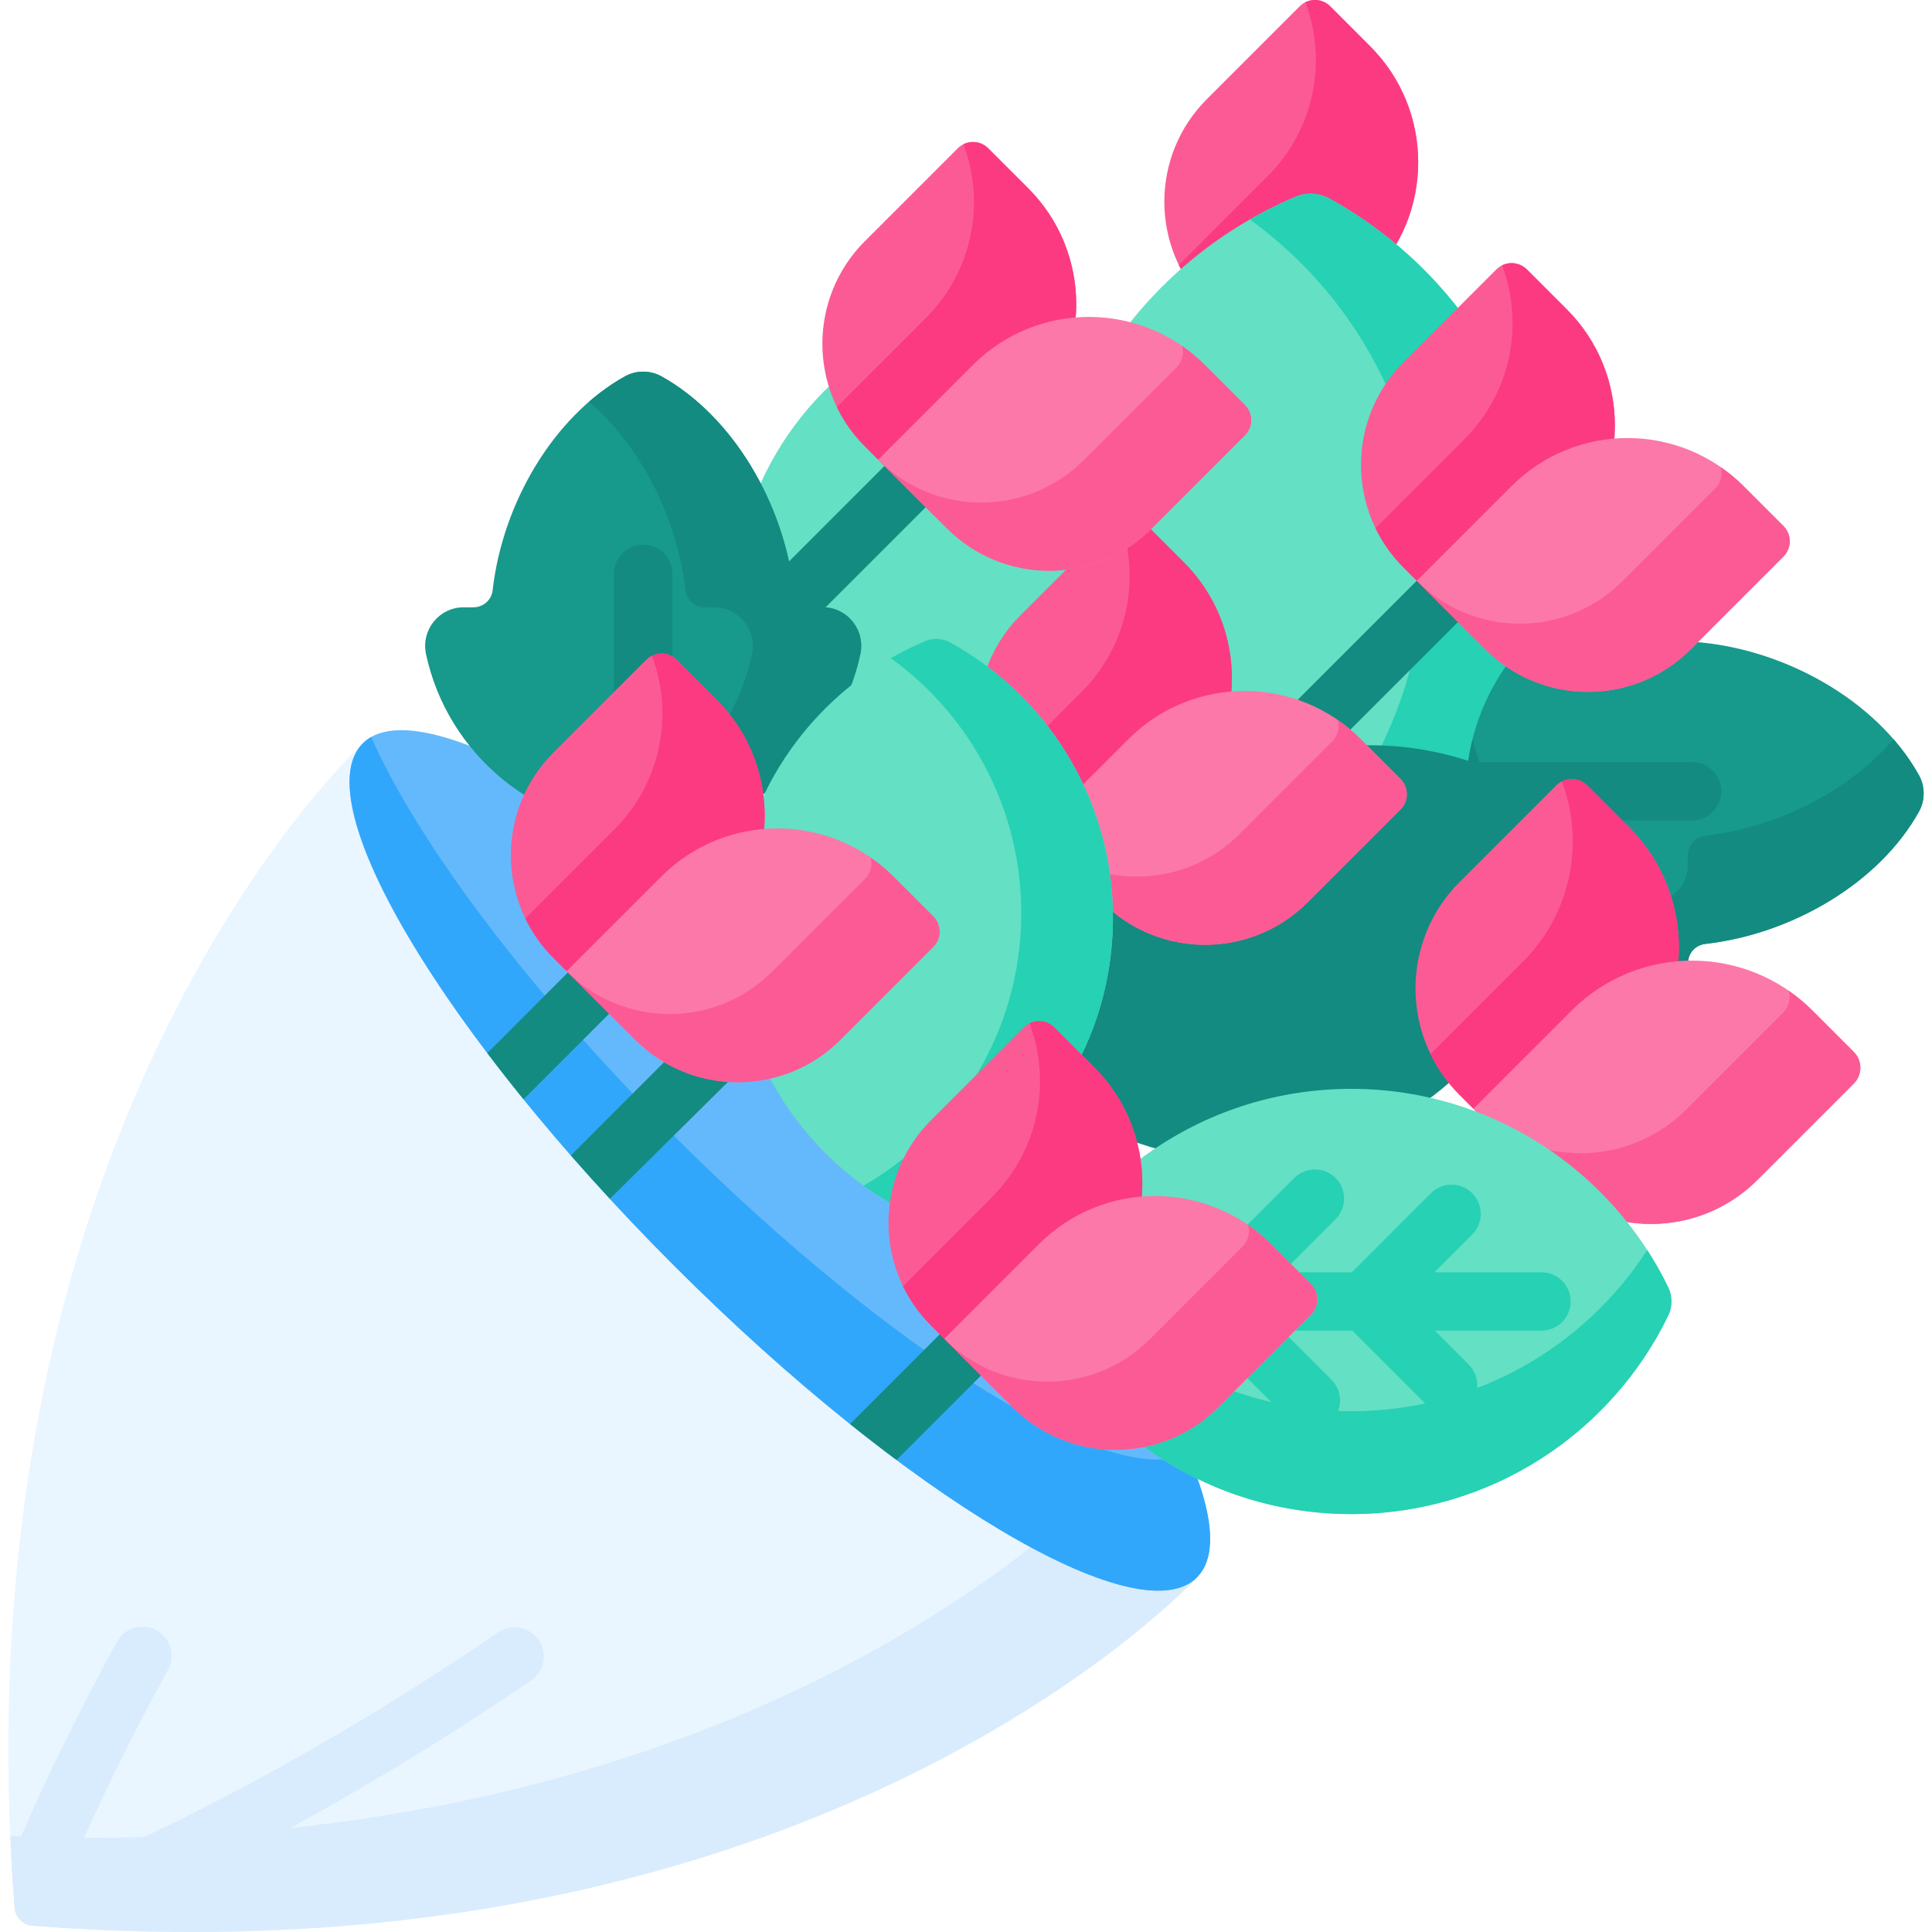
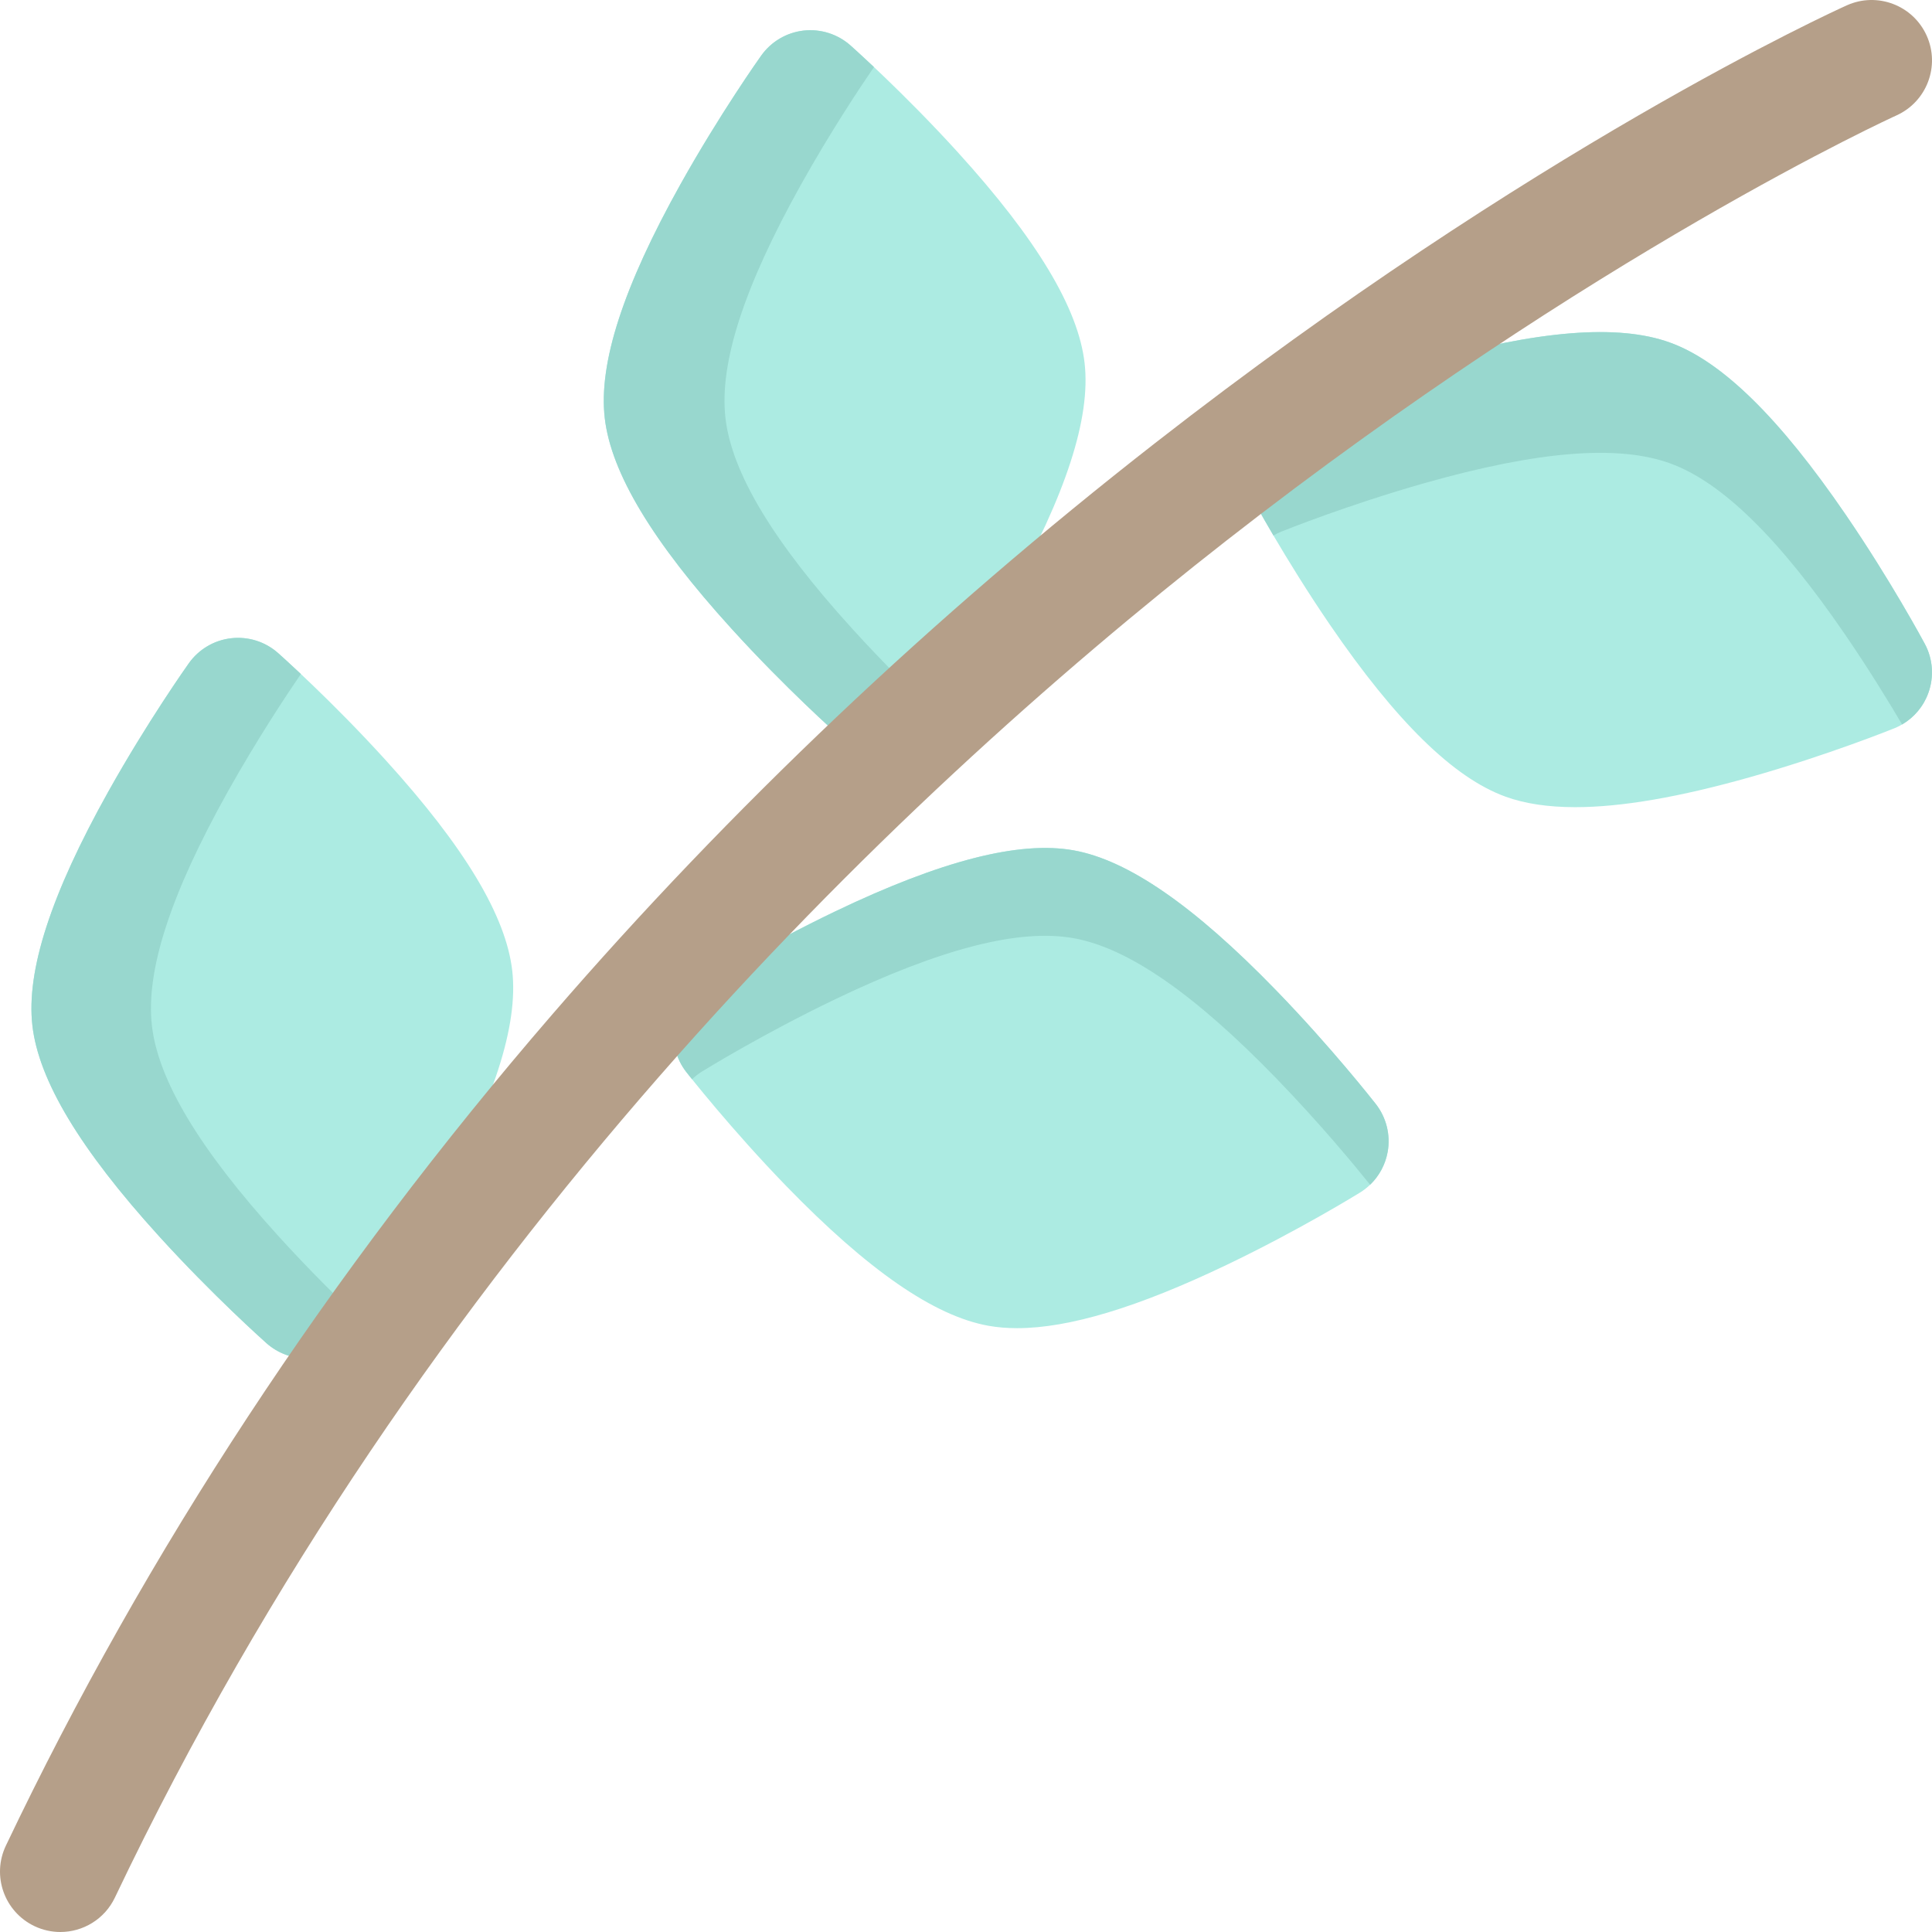
- <svg xmlns="http://www.w3.org/2000/svg" id="Capa_1" enable-background="new 0 0 512 512" height="512" viewBox="0 0 512 512" width="512">
+ <svg xmlns="http://www.w3.org/2000/svg" id="Layer_1" enable-background="new 0 0 512.008 512.008" height="512" viewBox="0 0 512.008 512.008" width="512">
  <g>
-     <g>
-       <g>
-         <g>
-           <g>
-             <path d="m319.822 80.654 18.182 18.183 25.098-25.098c16.975-16.975 16.975-44.497 0-61.472l-10.586-10.588c-2.235-2.235-5.858-2.235-8.093 0l-24.601 24.601c-15.015 15.015-15.015 39.359 0 54.374z" fill="#fc5a95" />
-             <path d="m363.106 73.738-25.103 25.103-18.186-18.186c-3.124-3.124-5.598-6.654-7.424-10.419l23.606-23.606c12.445-12.445 15.761-30.566 9.956-46.041 2.14-1.056 4.785-.692 6.561 1.084l10.59 10.59c16.973 16.974 16.973 44.502 0 61.475z" fill="#fb3a82" />
-           </g>
-         </g>
-       </g>
-       <g>
-         <g>
-           <path d="m409.814 155.987c-2.369 45.792-32.059 83.696-72.466 98.729-38.64-19.122-64.26-59.888-61.891-105.68 2.278-44.031 29.816-80.768 67.851-96.893 2.911-1.234 6.248-1.061 9.016.466 36.169 19.964 59.768 59.347 57.49 103.378z" fill="#64e0c4" />
-           <path d="m409.815 155.985c-2.369 45.792-32.06 83.696-72.466 98.729-5.555-2.747-10.835-5.942-15.8-9.532 31.669-18.239 53.738-51.66 55.767-90.879s-16.474-74.739-46.091-96.148c3.889-2.24 7.925-4.252 12.089-6.017 2.909-1.233 6.244-1.058 9.01.468 36.168 19.964 59.768 59.348 57.491 103.379z" fill="#27d1b3" />
-         </g>
-       </g>
-       <g>
-         <path d="m451.84 250.157c23.023-2.588 46.147-16.121 56.695-35.051 1.669-2.996 1.67-6.68.001-9.676-11.231-20.168-36.748-34.217-61.203-35.426v-7.318c0-6.529-6.039-11.342-12.422-9.971-26.543 5.702-46.439 29.302-46.439 57.549s19.897 51.847 46.439 57.549c6.384 1.371 12.422-3.441 12.422-9.971v-2.575c.001-2.597 1.928-4.82 4.507-5.11z" fill="#17998c" />
-         <g fill="#138b80">
-           <path d="m388.469 210.262c0-4.95.615-9.751 1.77-14.341 5.408 21.624 22.787 38.508 44.674 43.204 6.383 1.373 12.421-3.435 12.421-9.961v-2.578c0-2.596 1.928-4.818 4.508-5.109 18.951-2.134 37.976-11.678 49.984-25.548 2.588 2.978 4.845 6.15 6.713 9.503 1.665 3 1.665 6.676 0 9.676-10.541 18.909-33.62 32.425-56.612 35.042-2.602.296-4.593 2.447-4.593 5.065v2.632c0 6.526-6.038 11.333-12.421 9.961-26.545-5.695-46.444-29.299-46.444-57.546z" />
-           <path d="m448.43 201.973h-56.265c-4.267 0-7.726 3.459-7.726 7.726 0 4.268 3.459 7.726 7.726 7.726h56.265c4.267 0 7.726-3.459 7.726-7.726s-3.459-7.726-7.726-7.726z" />
-         </g>
-       </g>
-       <g>
-         <g>
-           <path d="m372.178 295.59c-29.34 17.714-65.241 15.211-91.472-3.506-4.347-31.93 10.157-64.865 39.497-82.579 28.211-17.033 62.488-15.373 88.402 1.419 1.983 1.285 3.274 3.423 3.488 5.777 2.791 30.751-11.704 61.857-39.915 78.889z" fill="#138b80" />
-         </g>
-       </g>
-       <g>
-         <g>
-           <path d="m294.259 166.529c-8.221 33.272-35.377 56.887-67.16 62.201-25.651-19.504-38.684-53.049-30.464-86.321 7.905-31.992 33.315-55.056 63.513-61.507 2.311-.494 4.736.106 6.551 1.619 23.719 19.772 35.464 52.016 27.56 84.008z" fill="#64e0c4" />
-         </g>
-       </g>
-       <path d="m248.114 120.697c-3.017-3.016-7.909-3.016-10.927 0l-34.868 34.868c-3.018 3.018-3.018 7.909 0 10.928 1.509 1.508 3.486 2.263 5.463 2.263s3.955-.755 5.463-2.263l34.868-34.868c3.019-3.018 3.019-7.91.001-10.928z" fill="#138b80" />
-       <path d="m317.204 418.05-221.046-221.046s-108.575 99.459-92.28 308.596c.196 2.519 2.212 4.534 4.73 4.73 209.137 16.295 308.596-92.28 308.596-92.28z" fill="#eaf6ff" />
-       <path d="m3.879 505.611c-.504-6.475-.884-12.843-1.158-19.104 196.104 8.516 289.505-93.437 289.505-93.437l24.978 24.978s-99.453 108.578-308.599 92.287c-2.517-.197-4.531-2.207-4.726-4.724z" fill="#d9ecfd" />
-       <g>
-         <g>
-           <g>
-             <path d="m270.455 217.406 18.183 18.182 25.098-25.098c16.975-16.975 16.975-44.497 0-61.472l-10.587-10.587c-2.235-2.235-5.858-2.235-8.093 0l-24.601 24.601c-15.015 15.015-15.015 39.359 0 54.374z" fill="#fc5a95" />
-             <path d="m313.74 210.49-25.103 25.103-18.186-18.186c-3.124-3.124-5.598-6.654-7.424-10.419l23.606-23.606c12.445-12.445 15.761-30.566 9.956-46.041 2.14-1.056 4.785-.692 6.561 1.084l10.59 10.59c16.973 16.974 16.973 44.502 0 61.475z" fill="#fb3a82" />
-           </g>
-           <g>
-             <path d="m349.5 198.519c1.977 0 3.955-.755 5.463-2.263l31.95-31.951c3.018-3.018 3.018-7.909 0-10.928-3.017-3.016-7.909-3.016-10.927 0l-31.95 31.951c-3.018 3.018-3.018 7.909 0 10.928 1.51 1.509 3.487 2.263 5.464 2.263z" fill="#138b80" />
-             <path d="m292.169 239.12-18.183-18.183 25.098-25.098c16.975-16.975 44.497-16.975 61.472 0l10.587 10.587c2.235 2.235 2.235 5.858 0 8.093l-24.601 24.601c-15.014 15.014-39.358 15.014-54.373 0z" fill="#fc78a8" />
-             <path d="m371.142 214.519-24.597 24.597c-15.019 15.019-39.366 15.019-54.378.007l-18.071-18.071c15.012 15.012 39.359 15.012 54.378-.007l24.597-24.597c1.533-1.533 2.018-3.716 1.448-5.655 2.125 1.469 4.151 3.152 6.04 5.042l10.59 10.59c2.232 2.232 2.232 5.855-.007 8.094z" fill="#fc5a95" />
-           </g>
-         </g>
-       </g>
-       <g>
-         <g>
-           <g>
-             <path d="m386.808 290.157 18.865 18.865 26.04-26.04c17.612-17.612 17.612-46.167 0-63.78l-10.984-10.984c-2.319-2.319-6.078-2.319-8.397 0l-25.525 25.525c-15.578 15.578-15.578 40.836.001 56.414z" fill="#fc5a95" />
-             <path d="m431.717 282.982-26.046 26.046-18.868-18.868c-3.241-3.241-5.808-6.904-7.703-10.81l24.492-24.492c12.912-12.912 16.352-31.713 10.329-47.77 2.22-1.095 4.965-.718 6.807 1.125l10.988 10.988c17.611 17.609 17.611 46.17.001 63.781z" fill="#fb3a82" />
-           </g>
-           <g>
-             <path d="m409.337 312.686-18.865-18.865 26.04-26.04c17.612-17.612 46.167-17.612 63.78 0l10.984 10.984c2.319 2.319 2.319 6.078 0 8.397l-25.525 25.525c-15.578 15.578-40.836 15.578-56.414-.001z" fill="#fc78a8" />
-             <path d="m491.274 287.162-25.52 25.52c-15.583 15.583-40.844 15.583-56.42.008l-18.75-18.75c15.576 15.576 40.837 15.576 56.42-.007l25.52-25.52c1.591-1.591 2.094-3.855 1.502-5.868 2.205 1.524 4.306 3.271 6.267 5.231l10.988 10.988c2.316 2.316 2.316 6.075-.007 8.398z" fill="#fc5a95" />
-           </g>
-         </g>
-       </g>
-       <g>
-         <g>
-           <g>
-             <path d="m371.943 150.382 18.183 18.183 25.098-25.098c16.975-16.975 16.975-44.497 0-61.472l-10.587-10.587c-2.235-2.235-5.858-2.235-8.093 0l-24.601 24.601c-15.015 15.014-15.015 39.358 0 54.373z" fill="#fc5a95" />
-             <path d="m415.227 143.466-25.103 25.103-18.186-18.186c-3.124-3.124-5.598-6.654-7.424-10.419l23.606-23.606c12.445-12.445 15.761-30.566 9.956-46.041 2.14-1.056 4.785-.692 6.561 1.084l10.59 10.59c16.973 16.974 16.973 44.502 0 61.475z" fill="#fb3a82" />
-           </g>
-           <g>
-             <path d="m393.657 172.096-18.182-18.182 25.098-25.098c16.975-16.975 44.497-16.975 61.472 0l10.587 10.587c2.235 2.235 2.235 5.858 0 8.093l-24.601 24.601c-15.016 15.013-39.36 15.013-54.374-.001z" fill="#fc78a8" />
-             <path d="m472.629 147.495-24.597 24.597c-15.019 15.019-39.366 15.019-54.378.007l-18.071-18.071c15.012 15.012 39.359 15.012 54.378-.007l24.597-24.597c1.533-1.533 2.018-3.716 1.448-5.655 2.125 1.469 4.151 3.152 6.04 5.042l10.59 10.59c2.233 2.232 2.233 5.855-.007 8.094z" fill="#fc5a95" />
-           </g>
-         </g>
-       </g>
-       <ellipse cx="206.681" cy="307.527" fill="#64b9fc" rx="39.539" ry="156.303" transform="matrix(.707 -.707 .707 .707 -156.919 236.218)" />
-       <path d="m317.204 418.048c-15.443 15.443-77.441-21.525-138.477-82.562-61.044-61.044-98.012-123.041-82.569-138.484.656-.656 1.391-1.217 2.222-1.683 12.056 27.368 41.135 66.587 79.961 105.413 58.458 58.458 117.789 94.829 136.27 84.244 6.898 15.669 8.209 27.455 2.593 33.072z" fill="#31a7fb" />
-       <path d="m164.613 265.457-25.858 25.868c-3.358-4.141-6.573-8.231-9.612-12.249l24.539-24.549c3.018-3.008 7.912-3.008 10.93 0 3.019 3.018 3.019 7.912.001 10.93z" fill="#138b80" />
-       <path d="m195.853 283.815-34.218 33.883c-3.564-3.853-7.016-7.696-10.343-11.507l27.022-27.032c3.018-3.008 7.912-3.008 10.93 0 3.019 3.018 9.628 1.638 6.609 4.656z" fill="#138b80" />
-       <g>
-         <path d="m264.54 359.966-26.939 26.95c-4.038-3.008-8.159-6.191-12.331-9.529l28.351-28.351c3.018-3.019 7.912-3.019 10.92 0 3.018 3.018 3.018 7.911-.001 10.93z" fill="#138b80" />
-       </g>
-       <g>
-         <path d="m210.344 156.435c-2.588-23.023-16.121-46.147-35.051-56.695-2.996-1.669-6.68-1.67-9.676-.001-18.932 10.542-32.471 33.673-35.061 56.697-.29 2.579-2.513 4.506-5.109 4.506h-2.575c-6.529 0-11.342 6.039-9.971 12.422 5.702 26.543 29.302 46.439 57.549 46.439s51.847-19.897 57.549-46.439c1.371-6.384-3.441-12.422-9.971-12.422h-2.575c-2.595 0-4.819-1.927-5.109-4.507z" fill="#17998c" />
-         <g fill="#138b80">
-           <path d="m170.451 224.974c4.267 0 7.726-3.459 7.726-7.726v-65.168c0-4.268-3.459-7.726-7.726-7.726s-7.726 3.459-7.726 7.726v65.167c-.001 4.268 3.459 7.727 7.726 7.727z" />
-           <path d="m170.449 219.807c-4.95 0-9.751-.615-14.341-1.77 21.624-5.408 38.508-22.787 43.204-44.674 1.373-6.383-3.435-12.421-9.961-12.421h-2.578c-2.596 0-4.818-1.928-5.109-4.508-2.134-18.951-11.678-37.976-25.548-49.984 2.978-2.588 6.15-4.845 9.503-6.713 3-1.665 6.676-1.665 9.676 0 18.909 10.541 32.425 33.62 35.042 56.612.296 2.602 2.447 4.593 5.065 4.593h2.632c6.526 0 11.333 6.038 9.961 12.421-5.694 26.544-29.298 46.444-57.546 46.444z" />
-         </g>
-       </g>
-       <g>
-         <g>
-           <path d="m294.834 247.548c-1.771 34.227-23.963 62.558-54.164 73.794-28.881-14.293-48.031-44.762-46.26-78.99 1.703-32.91 22.285-60.369 50.715-72.422 2.176-.922 4.67-.793 6.739.349 27.033 14.923 44.673 44.359 42.97 77.269z" fill="#64e0c4" />
-           <path d="m294.834 247.547c-1.771 34.227-23.963 62.558-54.164 73.794-4.152-2.053-8.098-4.442-11.81-7.124 23.671-13.633 40.166-38.613 41.683-67.927s-12.313-55.863-34.451-71.865c2.907-1.674 5.923-3.178 9.036-4.498 2.174-.922 4.667-.791 6.734.35 27.035 14.923 44.675 44.359 42.972 77.27z" fill="#27d1b3" />
-         </g>
-       </g>
-       <g>
-         <path d="m358.096 401.249c-38.409 0-71.402-23.197-85.726-56.347 14.324-33.151 47.317-56.348 85.726-56.348 36.932 0 68.855 21.446 83.991 52.567 1.158 2.381 1.158 5.181 0 7.562-15.136 31.12-47.059 52.566-83.991 52.566z" fill="#64e0c4" />
-         <g fill="#27d1b3">
-           <path d="m358.098 401.249c-38.409 0-71.402-23.197-85.726-56.348 2.058-4.766 4.502-9.321 7.29-13.63 16.628 25.703 45.541 42.718 78.436 42.718s61.808-17.015 78.436-42.718c2.042 3.156 3.9 6.445 5.557 9.852 1.157 2.38 1.156 5.177-.002 7.557-15.135 31.122-47.059 52.569-83.991 52.569z" />
-           <path d="m408.513 337.175h-28.404l10.035-10.034c3.018-3.018 3.018-7.909 0-10.928-3.017-3.016-7.909-3.016-10.927 0l-20.962 20.962h-18.392l14.069-14.069c3.018-3.018 3.018-7.909 0-10.928-3.017-3.016-7.909-3.016-10.927 0l-24.997 24.997h-45.64c-4.267 0-7.726 3.459-7.726 7.726s3.459 7.726 7.726 7.726h45.602l23.964 23.964c1.509 1.508 3.486 2.263 5.463 2.263s3.955-.755 5.463-2.263c3.018-3.018 3.018-7.909 0-10.928l-13.037-13.036h18.555l19.928 19.928c1.509 1.508 3.486 2.263 5.463 2.263s3.955-.755 5.463-2.263c3.018-3.018 3.018-7.909 0-10.928l-9-9h28.279c4.267 0 7.726-3.459 7.726-7.726s-3.457-7.726-7.724-7.726z" />
-         </g>
-       </g>
-       <g>
-         <g>
-           <path d="m146.642 253.836 18.182 18.183 25.098-25.098c16.975-16.975 16.975-44.497 0-61.472l-10.587-10.587c-2.235-2.235-5.858-2.235-8.093 0l-24.601 24.601c-15.014 15.014-15.014 39.358.001 54.373z" fill="#fc5a95" />
-           <path d="m189.926 246.92-25.103 25.103-18.186-18.186c-3.124-3.124-5.598-6.654-7.424-10.419l23.606-23.606c12.445-12.445 15.761-30.566 9.956-46.041 2.14-1.056 4.785-.692 6.561 1.084l10.59 10.59c16.973 16.974 16.973 44.502 0 61.475z" fill="#fb3a82" />
-         </g>
-         <g>
-           <path d="m168.356 275.55-18.183-18.182 25.098-25.098c16.975-16.975 44.497-16.975 61.472 0l10.587 10.587c2.235 2.235 2.235 5.858 0 8.093l-24.601 24.601c-15.015 15.013-39.359 15.013-54.373-.001z" fill="#fc78a8" />
-           <path d="m247.328 250.949-24.597 24.597c-15.019 15.019-39.366 15.019-54.378.007l-18.071-18.071c15.012 15.012 39.359 15.012 54.378-.007l24.597-24.597c1.533-1.533 2.018-3.716 1.448-5.655 2.125 1.469 4.151 3.152 6.04 5.042l10.59 10.59c2.233 2.232 2.233 5.855-.007 8.094z" fill="#fc5a95" />
-         </g>
-       </g>
-       <g>
-         <g>
-           <path d="m246.715 351.254 18.183 18.182 25.098-25.098c16.975-16.975 16.975-44.497 0-61.472l-10.587-10.587c-2.235-2.235-5.858-2.235-8.093 0l-24.601 24.601c-15.015 15.016-15.015 39.36 0 54.374z" fill="#fc5a95" />
-           <path d="m290 344.339-25.103 25.103-18.186-18.186c-3.124-3.124-5.598-6.654-7.424-10.419l23.606-23.606c12.445-12.445 15.761-30.566 9.956-46.041 2.14-1.056 4.785-.692 6.561 1.084l10.59 10.59c16.973 16.974 16.973 44.501 0 61.475z" fill="#fb3a82" />
-         </g>
-         <g>
-           <path d="m268.429 372.968-18.183-18.182 25.098-25.098c16.975-16.975 44.497-16.975 61.472 0l10.587 10.587c2.235 2.235 2.235 5.858 0 8.093l-24.601 24.601c-15.014 15.014-39.358 15.014-54.373-.001z" fill="#fc78a8" />
-           <path d="m347.402 348.368-24.597 24.597c-15.019 15.019-39.366 15.019-54.378.007l-18.071-18.071c15.012 15.012 39.359 15.012 54.378-.007l24.597-24.597c1.533-1.533 2.018-3.716 1.448-5.655 2.125 1.469 4.151 3.152 6.04 5.042l10.59 10.59c2.232 2.232 2.232 5.855-.007 8.094z" fill="#fc5a95" />
-         </g>
-       </g>
-       <g>
-         <g>
-           <g>
-             <path d="m229.2 118.284 18.183 18.183 25.098-25.098c16.975-16.975 16.975-44.497 0-61.472l-10.587-10.587c-2.235-2.235-5.858-2.235-8.093 0l-24.601 24.601c-15.015 15.014-15.015 39.358 0 54.373z" fill="#fc5a95" />
-             <path d="m272.485 111.368-25.103 25.103-18.186-18.186c-3.124-3.124-5.598-6.654-7.424-10.419l23.606-23.606c12.445-12.445 15.761-30.566 9.956-46.041 2.14-1.056 4.785-.692 6.561 1.084l10.59 10.59c16.973 16.974 16.973 44.502 0 61.475z" fill="#fb3a82" />
-           </g>
-           <g>
-             <path d="m250.914 139.998-18.183-18.183 25.098-25.098c16.975-16.975 44.497-16.975 61.472 0l10.587 10.587c2.235 2.235 2.235 5.858 0 8.093l-24.601 24.601c-15.014 15.015-39.358 15.015-54.373 0z" fill="#fc78a8" />
-             <path d="m329.887 115.398-24.597 24.597c-15.019 15.019-39.366 15.019-54.378.007l-18.072-18.072c15.012 15.012 39.359 15.012 54.378-.007l24.597-24.597c1.533-1.533 2.018-3.716 1.448-5.655 2.125 1.469 4.151 3.152 6.04 5.042l10.59 10.59c2.233 2.232 2.233 5.855-.006 8.095z" fill="#fc5a95" />
-           </g>
-         </g>
-       </g>
+     <g fill="#acebe2">
+       <path d="m115.653 319.224c-10.33 18.48-20.91 33.42-21.36 34.04-2.63 3.71-6.71 6.12-11.22 6.64-.61.07-1.22.1-1.82.1-3.89 0-7.68-1.42-10.62-4.03-.57-.51-14.25-12.68-28.48-28.35-20.93-23.05-31.91-41.31-33.57-55.84-1.66-14.52 4.92-34.79 20.1-61.96 10.33-18.48 20.91-33.42 21.36-34.05 2.63-3.7 6.71-6.12 11.22-6.63 4.52-.52 9.04.91 12.44 3.93.58.51 14.25 12.67 28.48 28.35 20.93 23.04 31.91 41.31 33.57 55.83s-4.91 34.79-20.1 61.97z" />
+       <path d="m267.334 158.186c-10.33 18.48-20.91 33.42-21.36 34.05-2.63 3.7-6.71 6.12-11.22 6.63-.61.07-1.22.11-1.82.11-3.89 0-7.68-1.43-10.62-4.04-.57-.51-14.25-12.67-28.48-28.35-20.93-23.04-31.91-41.31-33.57-55.83s4.92-34.79 20.1-61.97c10.33-18.48 20.91-33.42 21.36-34.04 2.63-3.71 6.71-6.12 11.22-6.64 4.52-.51 9.04.92 12.44 3.93.58.51 14.25 12.68 28.48 28.35 20.93 23.05 31.91 41.31 33.57 55.84 1.66 14.52-4.91 34.79-20.1 61.96z" />
+       <path d="m367.754 305.254c-.8 4.48-3.46 8.4-7.33 10.79-.65.4-16.23 10.02-35.33 19.16-23.49 11.25-41.78 16.78-55.55 16.78-2.69 0-5.21-.21-7.56-.63-14.39-2.57-31.92-14.68-53.6-37.02-14.74-15.2-26.02-29.62-26.5-30.22-2.79-3.58-3.93-8.19-3.13-12.66s3.46-8.39 7.33-10.79c.65-.4 16.23-10.01 35.32-19.16 28.08-13.44 48.72-18.73 63.12-16.15 14.39 2.57 31.92 14.69 53.6 37.03 14.74 15.19 26.02 29.61 26.5 30.21 2.79 3.59 3.93 8.19 3.13 12.66z" />
+       <path d="m511.044 183.63c-1.54 4.28-4.83 7.69-9.05 9.39-.71.29-17.69 7.12-38.06 12.9-18.83 5.33-34.22 7.99-46.46 7.99-7.24 0-13.37-.93-18.48-2.78-13.74-4.97-28.97-19.88-46.55-45.57-11.95-17.48-20.62-33.6-20.99-34.28-2.14-4-2.49-8.73-.94-13s4.84-7.69 9.05-9.39c.71-.29 17.69-7.12 38.07-12.89 29.95-8.49 51.19-10.2 64.93-5.22 6.88 2.48 14.12 7.46 21.84 15.02s15.92 17.71 24.71 30.56c11.96 17.47 20.63 33.59 20.99 34.27 2.15 4 2.49 8.73.94 13z" />
    </g>
-     <g>
-       <g>
-         <path d="m140.743 445.358c-39.734 27.053-79.715 49.16-119.037 65.828-4.322-.233-8.691-.518-13.111-.861-2.516-.195-4.521-2.2-4.717-4.716-.342-4.41-.627-8.768-.86-13.08 8.046-18.986 17.42-38.24 27.959-57.433 2.05-3.74 6.748-5.11 10.487-3.06 3.74 2.05 5.11 6.748 3.06 10.487-9.776 17.812-18.523 35.665-26.105 53.271 37.509-16.153 75.646-37.365 113.619-63.212 3.534-2.4 8.334-1.483 10.734 2.04 2.411 3.524 1.495 8.335-2.029 10.736z" fill="#d9ecfd" />
-       </g>
-     </g>
+     <path d="m96.274 350.424c-1.16 1.69-1.87 2.69-1.98 2.84-2.63 3.71-6.71 6.12-11.22 6.64-.61.07-1.22.1-1.82.1-3.89 0-7.68-1.42-10.62-4.03-.57-.51-14.25-12.68-28.48-28.35-20.93-23.05-31.91-41.31-33.57-55.84-1.66-14.52 4.92-34.79 20.1-61.96 10.33-18.48 20.91-33.42 21.36-34.05 2.63-3.7 6.71-6.12 11.22-6.63 4.52-.52 9.04.91 12.44 3.93.23.2 2.49 2.21 6.03 5.55-3.6 5.26-11.56 17.22-19.38 31.2-15.18 27.17-21.76 47.44-20.1 61.96 1.66 14.53 12.64 32.79 33.57 55.84 8.61 9.49 17.03 17.69 22.45 22.8z" fill="#98d7ce" />
+     <path d="m248.074 189.194c-1.23 1.81-1.98 2.88-2.1 3.04-2.63 3.7-6.71 6.12-11.22 6.63-.61.07-1.22.11-1.82.11-3.89 0-7.68-1.43-10.62-4.04-.57-.51-14.25-12.67-28.48-28.35-20.93-23.04-31.91-41.31-33.57-55.83s4.92-34.79 20.1-61.97c10.33-18.48 20.91-33.42 21.36-34.04 2.63-3.71 6.71-6.12 11.22-6.64 4.52-.51 9.04.92 12.44 3.93.23.2 2.58 2.3 6.23 5.74-3.67 5.35-11.54 17.19-19.26 31.01-15.18 27.18-21.76 47.45-20.1 61.97s12.64 32.79 33.57 55.83c8.51 9.38 16.82 17.49 22.25 22.61z" fill="#98d7ce" />
+     <path d="m367.754 305.254c-.6 3.36-2.24 6.4-4.65 8.72-3.59-4.48-13.18-16.15-24.98-28.31-21.68-22.34-39.21-34.46-53.6-37.03-14.4-2.58-35.04 2.71-63.12 16.15-19.09 9.15-34.67 18.76-35.32 19.16-.97.6-1.87 1.3-2.68 2.08-.9-1.12-1.42-1.79-1.52-1.91-2.79-3.58-3.93-8.19-3.13-12.66s3.46-8.39 7.33-10.79c.65-.4 16.23-10.01 35.32-19.16 28.08-13.44 48.72-18.73 63.12-16.15 14.39 2.57 31.92 14.69 53.6 37.03 14.74 15.19 26.02 29.61 26.5 30.21 2.79 3.59 3.93 8.19 3.13 12.66z" fill="#98d7ce" />
+     <path d="m511.044 183.634c-1.27 3.54-3.75 6.49-6.96 8.36-3.72-6.32-8.93-14.8-14.97-23.63-8.79-12.85-16.99-23-24.71-30.56s-14.96-12.54-21.84-15.02c-13.74-4.98-34.98-3.27-64.93 5.22-20.38 5.77-37.36 12.6-38.07 12.89-.72.29-1.42.63-2.08 1.03-3.63-6.19-5.84-10.3-6.03-10.64-2.14-4-2.49-8.73-.94-13s4.84-7.69 9.05-9.39c.71-.29 17.69-7.12 38.07-12.89 29.95-8.49 51.19-10.2 64.93-5.22 6.88 2.48 14.12 7.46 21.84 15.02s15.92 17.71 24.71 30.56c11.96 17.47 20.63 33.59 20.99 34.27 2.15 4 2.49 8.73.94 13z" fill="#98d7ce" />
+     <path d="m15.993 512.008c-2.306 0-4.647-.501-6.868-1.558-7.978-3.799-11.366-13.347-7.567-21.325 37.111-77.934 85.842-152.064 144.84-220.333 47.13-54.536 100.883-105.476 159.766-151.404 100.364-78.284 179.936-114.472 183.274-115.974 8.059-3.627 17.53-.034 21.157 8.025 3.625 8.056.036 17.525-8.019 21.154-.789.356-80.049 36.481-177.507 112.633-89.62 70.028-213.482 189.27-294.62 359.658-2.741 5.757-8.477 9.124-14.456 9.124z" fill="#b59f89" />
  </g>
</svg>
